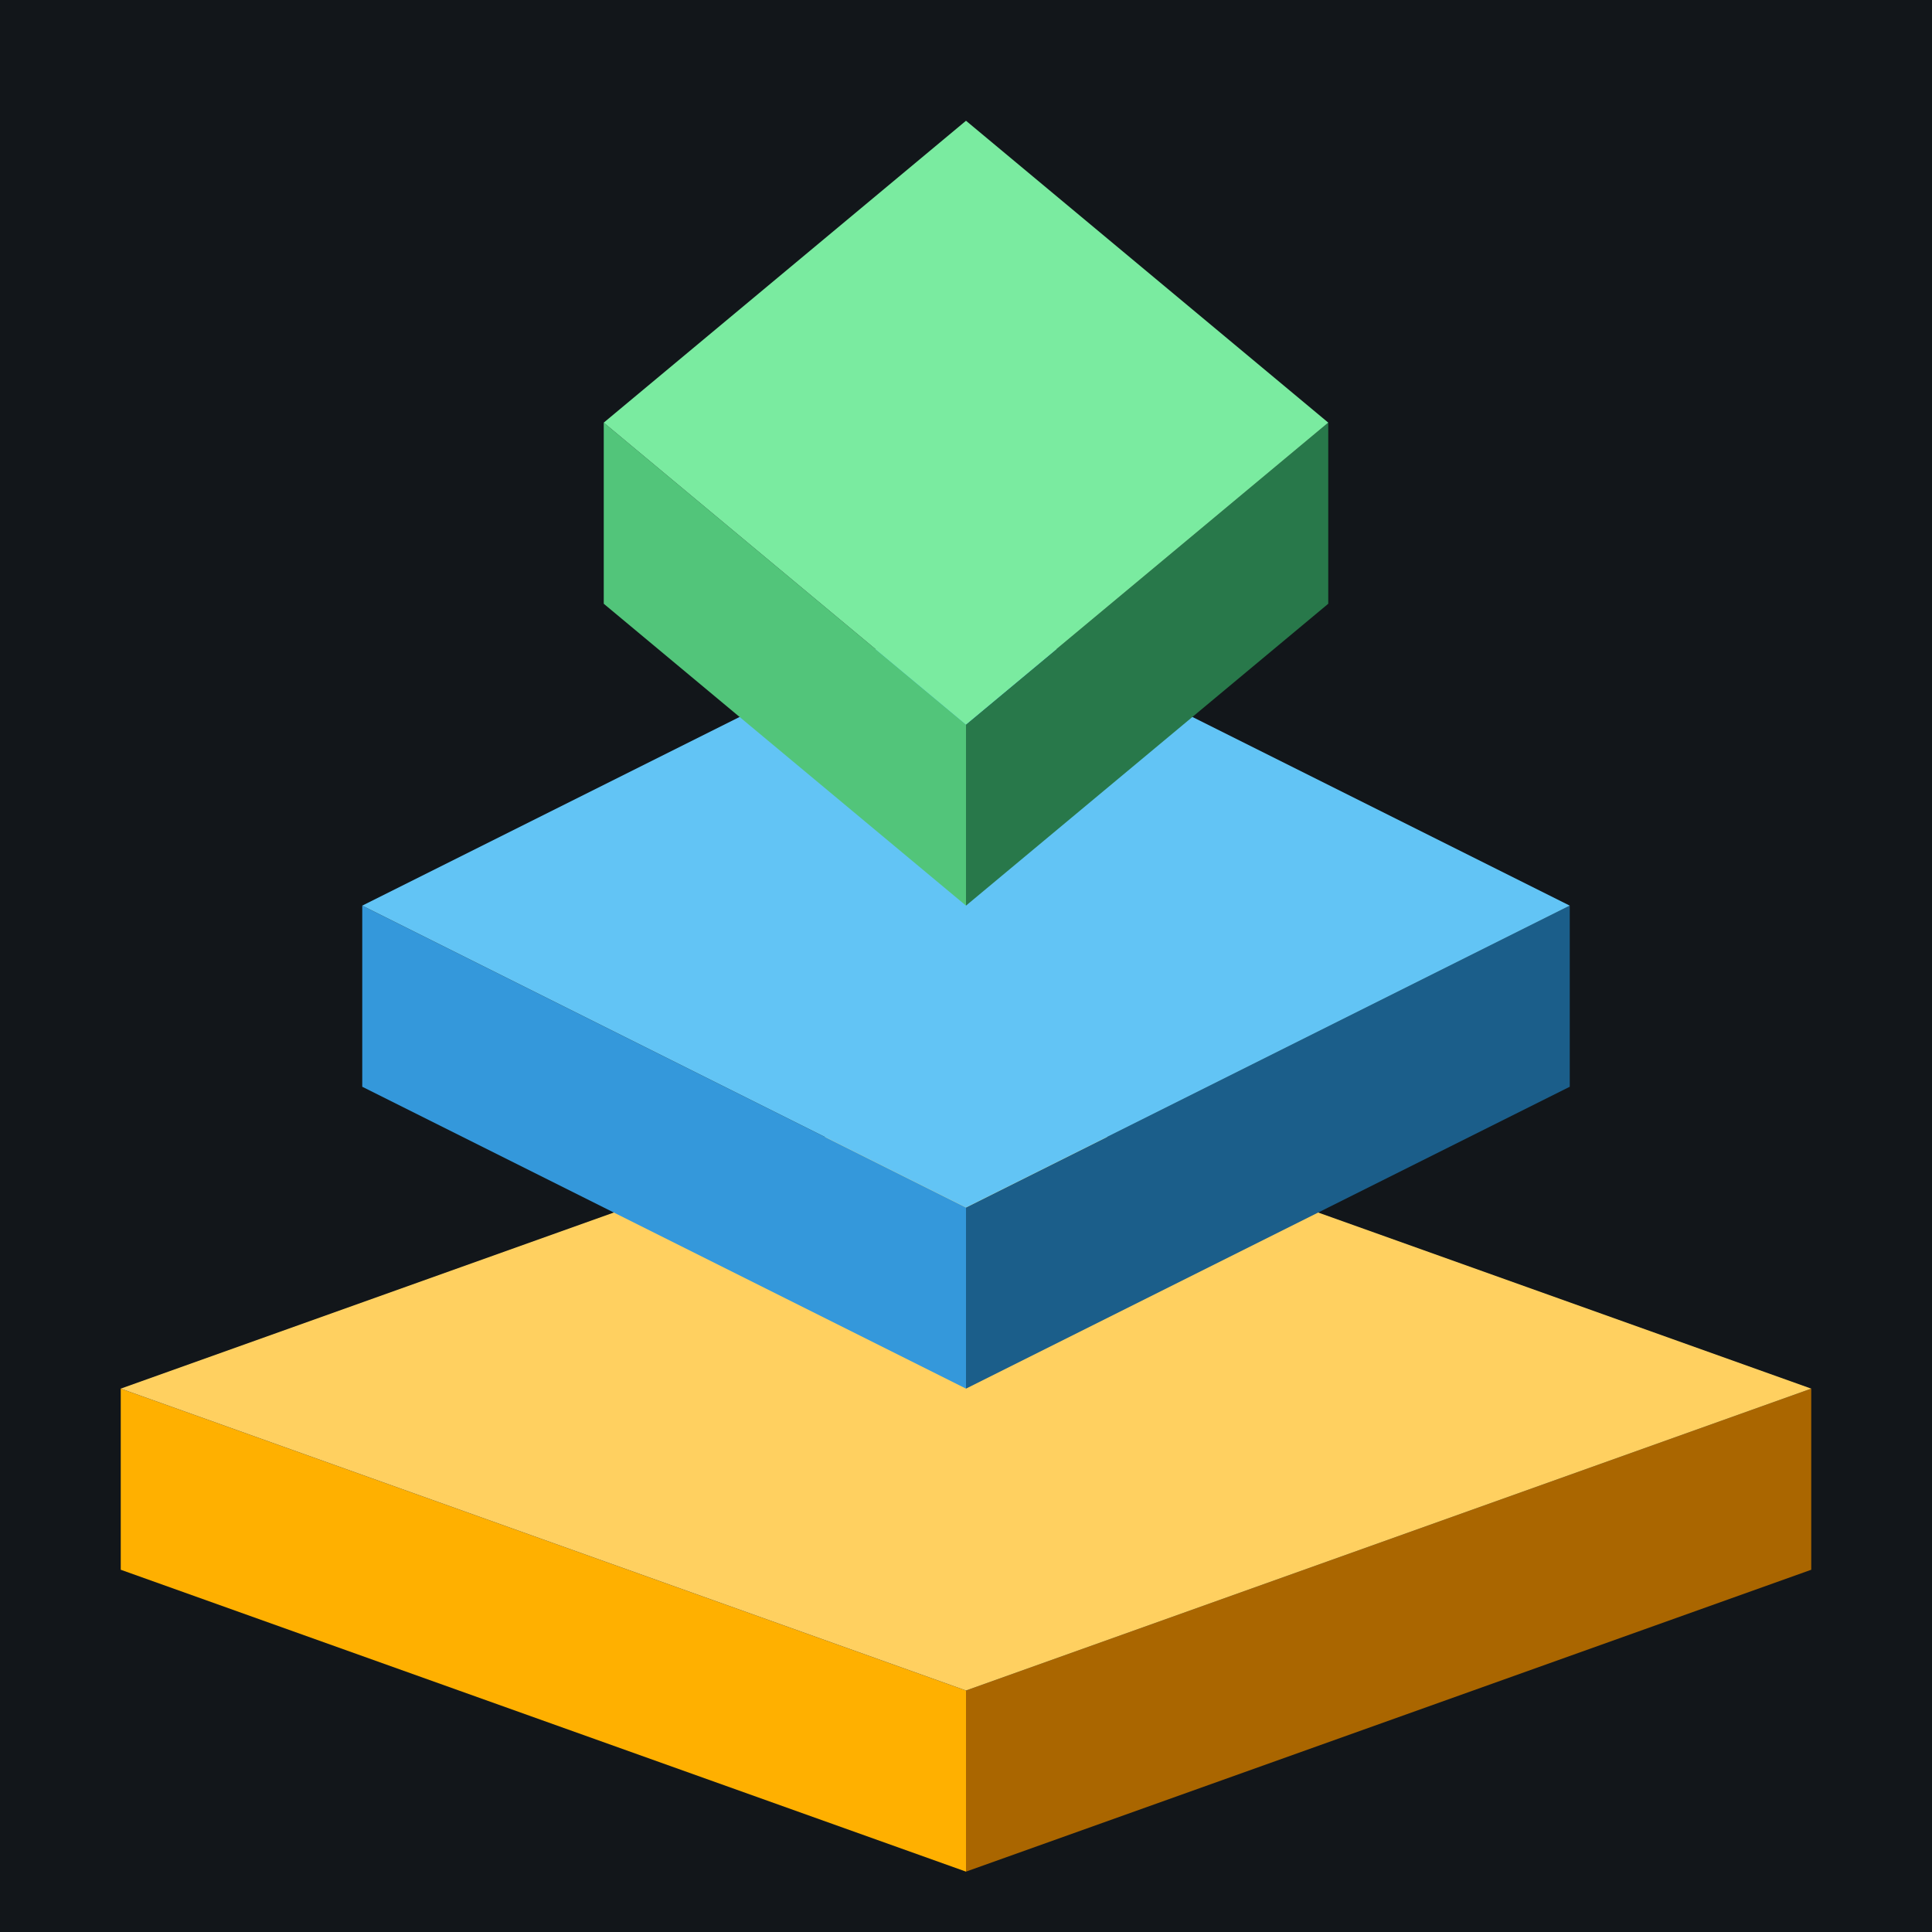
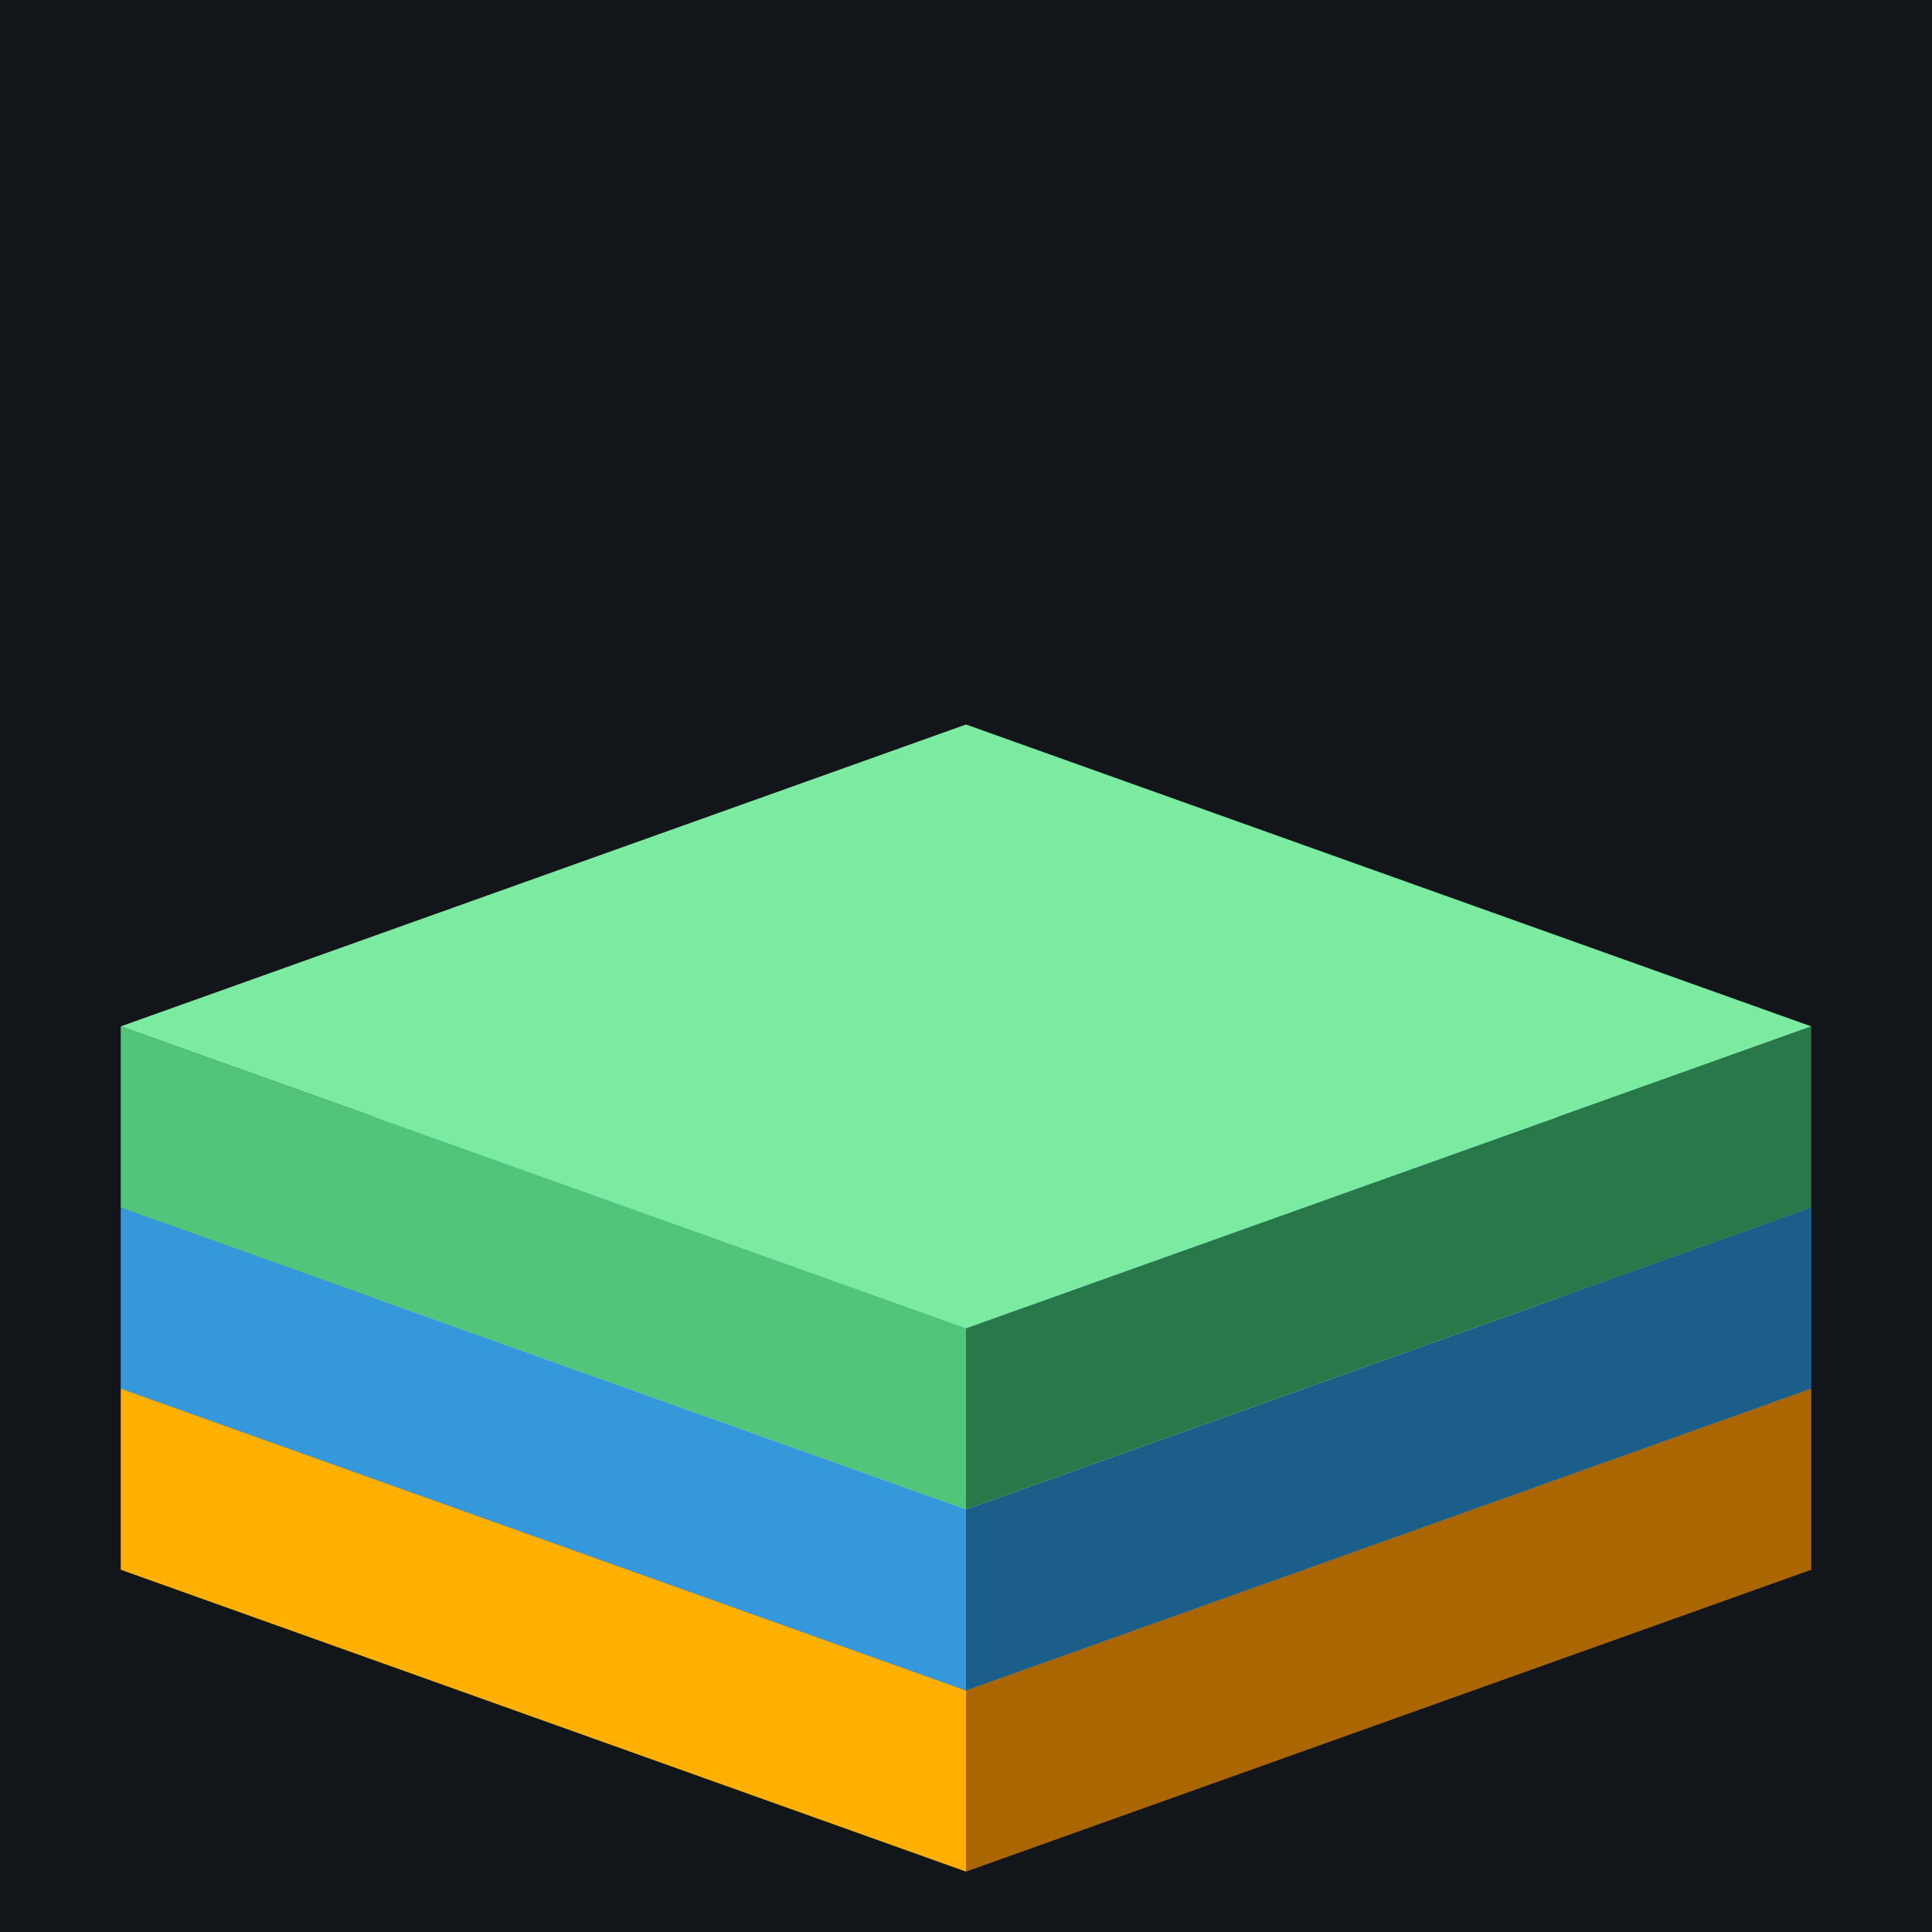
<svg xmlns="http://www.w3.org/2000/svg" viewBox="0 0 64 64">
  <rect width="64" height="64" fill="#12161A" />
  <polygon points="60,46 32,56 32,62 60,52" fill="#AA6600" />
  <polygon points="4,46 32,56 32,62 4,52" fill="#FFB000" />
  <polygon points="4,46 32,56 60,46 32,36" fill="#FFD060" />
-   <polygon points="52,30 32,40 32,46 52,36" fill="#1B5E8A" />
-   <polygon points="12,30 32,40 32,46 12,36" fill="#3498DB" />
-   <polygon points="12,30 32,40 52,30 32,20" fill="#62C4F5" />
-   <polygon points="44,14 32,24 32,30 44,20" fill="#28784A" />
-   <polygon points="20,14 32,24 32,30 20,20" fill="#52C57A" />
-   <polygon points="20,14 32,24 44,14 32,4" fill="#7AEBA0" />
+   <polygon points="60,40 32,50 32,56 60,46" fill="#1B5E8A" />
+   <polygon points="4,40 32,50 32,56 4,46" fill="#3498DB" />
+   <polygon points="4,40 32,50 60,40 32,30" fill="#62C4F5" />
+   <polygon points="60,34 32,44 32,50 60,40" fill="#28784A" />
+   <polygon points="4,34 32,44 32,50 4,40" fill="#52C57A" />
+   <polygon points="4,34 32,44 60,34 32,24" fill="#7AEBA0" />
</svg>
